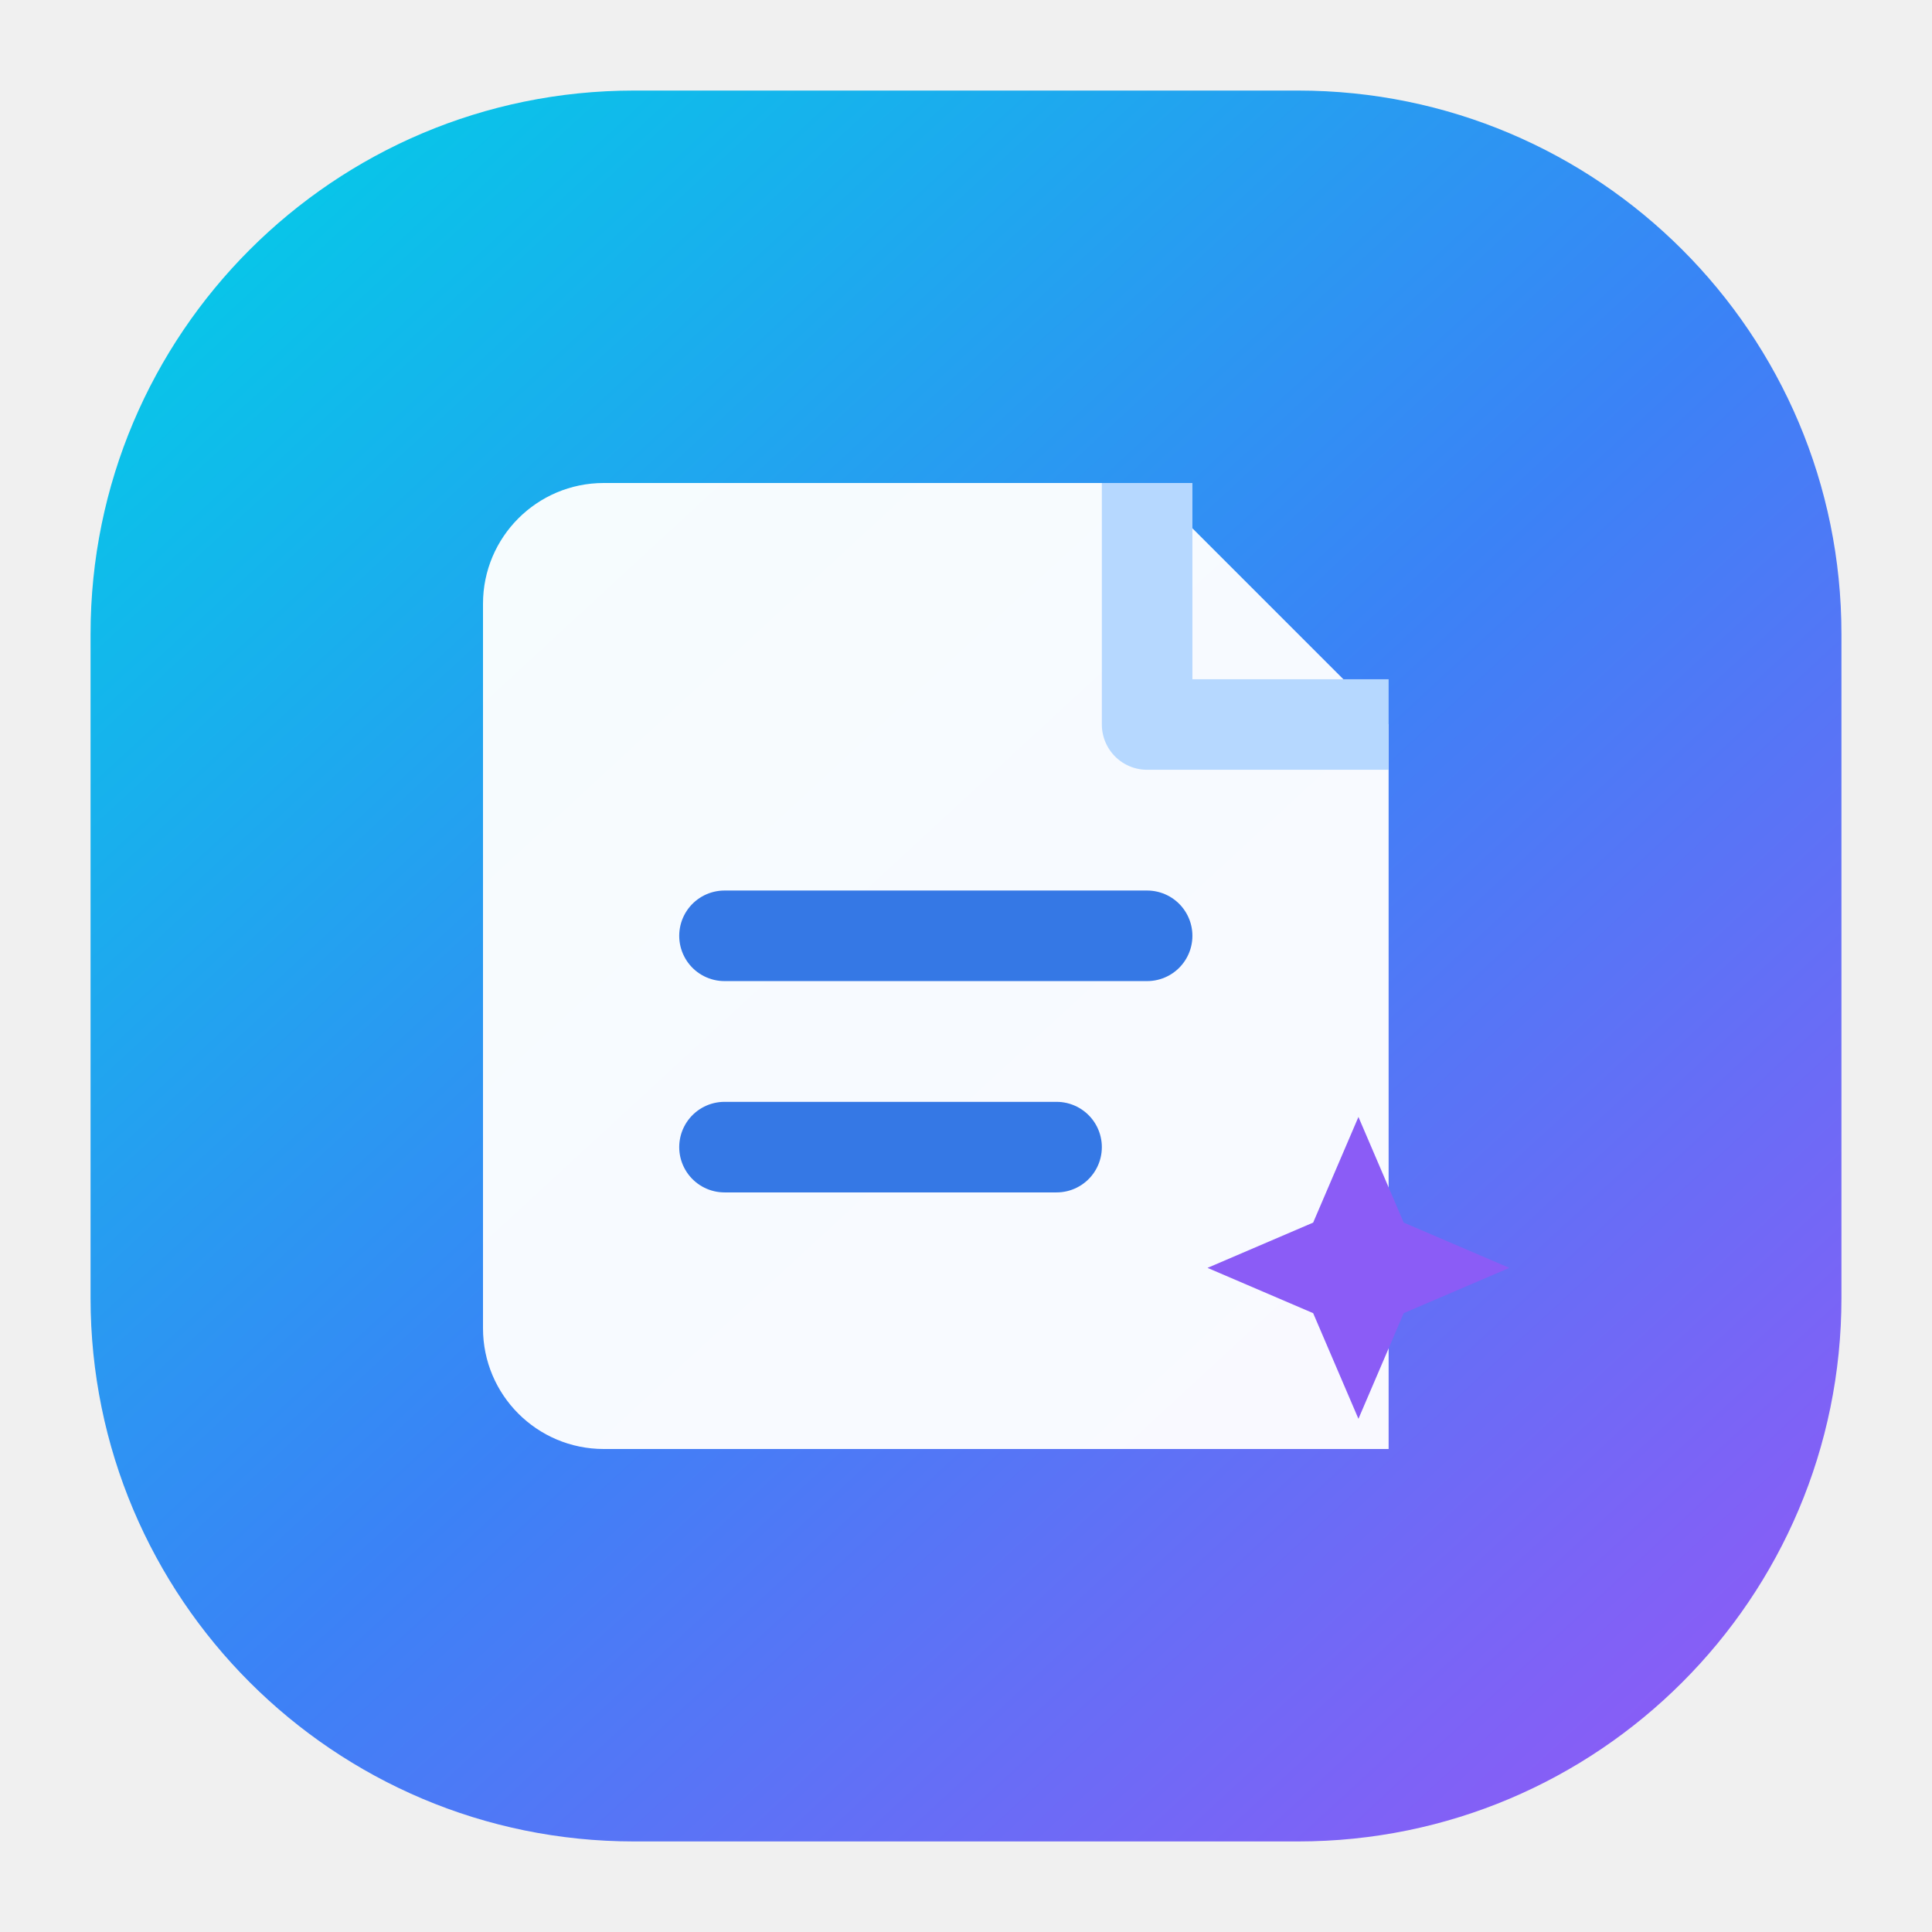
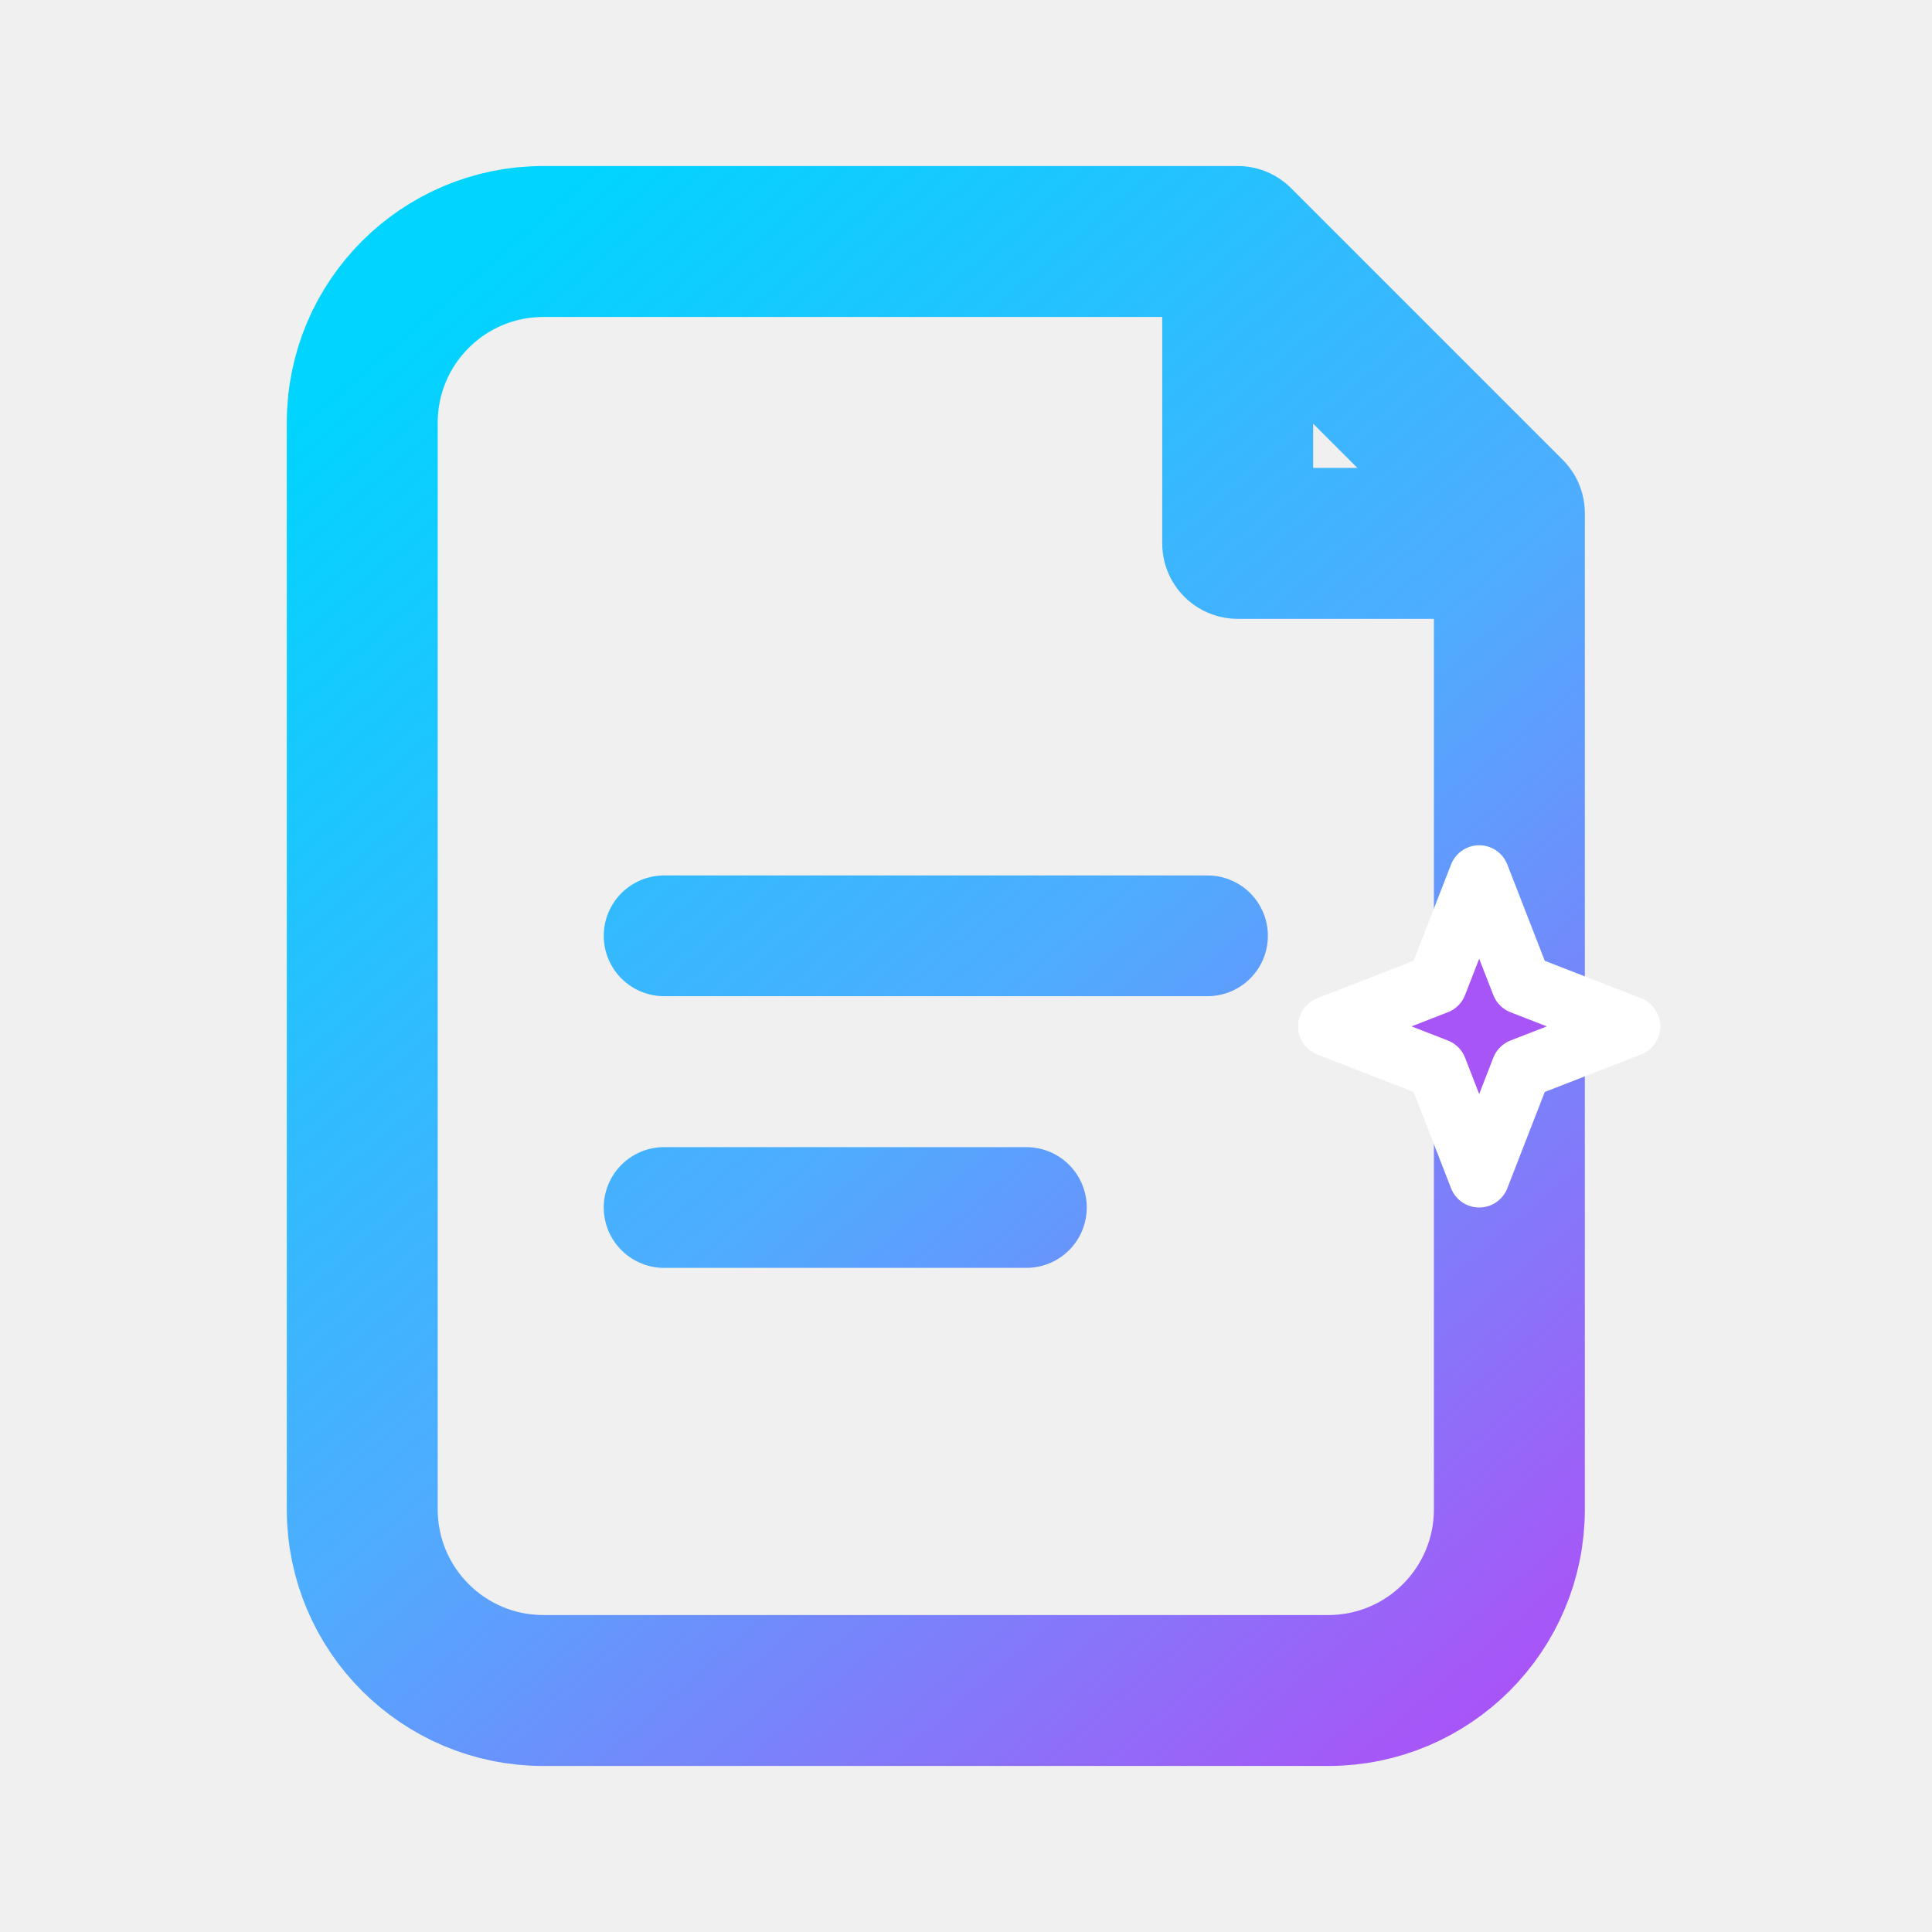
- <svg xmlns="http://www.w3.org/2000/svg" viewBox="0 0 64 64" role="img" aria-labelledby="title">
+ <svg xmlns="http://www.w3.org/2000/svg" viewBox="0 0 64 64" role="img" aria-labelledby="title desc">
  <defs>
-     <linearGradient id="brand" x1="8" y1="6" x2="56" y2="58" gradientUnits="userSpaceOnUse">
-       <stop stop-color="#06C8E8" />
-       <stop offset="0.52" stop-color="#3B82F6" />
-       <stop offset="1" stop-color="#8B5CF6" />
+     <linearGradient id="brand" x1="14" y1="10" x2="52" y2="54" gradientUnits="userSpaceOnUse">
+       <stop stop-color="#00D4FF" />
+       <stop offset=".52" stop-color="#4FACFE" />
+       <stop offset="1" stop-color="#A855F7" />
    </linearGradient>
  </defs>
-   <rect x="3" y="3" width="58" height="58" rx="18" fill="url(#brand)" />
-   <path d="M20 16h18l8 8v24H20a4 4 0 0 1-4-4V20a4 4 0 0 1 4-4Z" fill="#fff" fill-opacity=".96" />
-   <path d="M38 16v8h8" fill="none" stroke="#B6D8FF" stroke-width="3" stroke-linejoin="round" />
-   <path d="M24 31h14M24 38h11" stroke="#3578E5" stroke-width="3" stroke-linecap="round" />
-   <path d="m45 37 1.5 3.5L50 42l-3.5 1.5L45 47l-1.5-3.5L40 42l3.5-1.5L45 37Z" fill="#8B5CF6" />
+   <path d="M18 8h23l9 9v33a6 6 0 0 1-6 6H18a6 6 0 0 1-6-6V14a6 6 0 0 1 6-6Z" fill="none" stroke="url(#brand)" stroke-width="5" stroke-linejoin="round" />
+   <path d="M41 9v9h9" fill="none" stroke="url(#brand)" stroke-width="5" stroke-linejoin="round" />
+   <path d="M22 31h18M22 40h12" fill="none" stroke="url(#brand)" stroke-width="4" stroke-linecap="round" />
+   <path d="m49 29 1.4 3.6L54 34l-3.6 1.4L49 39l-1.4-3.6L44 34l3.6-1.4L49 29Z" fill="#A855F7" stroke="#fff" stroke-width="2" stroke-linejoin="round" />
</svg>
